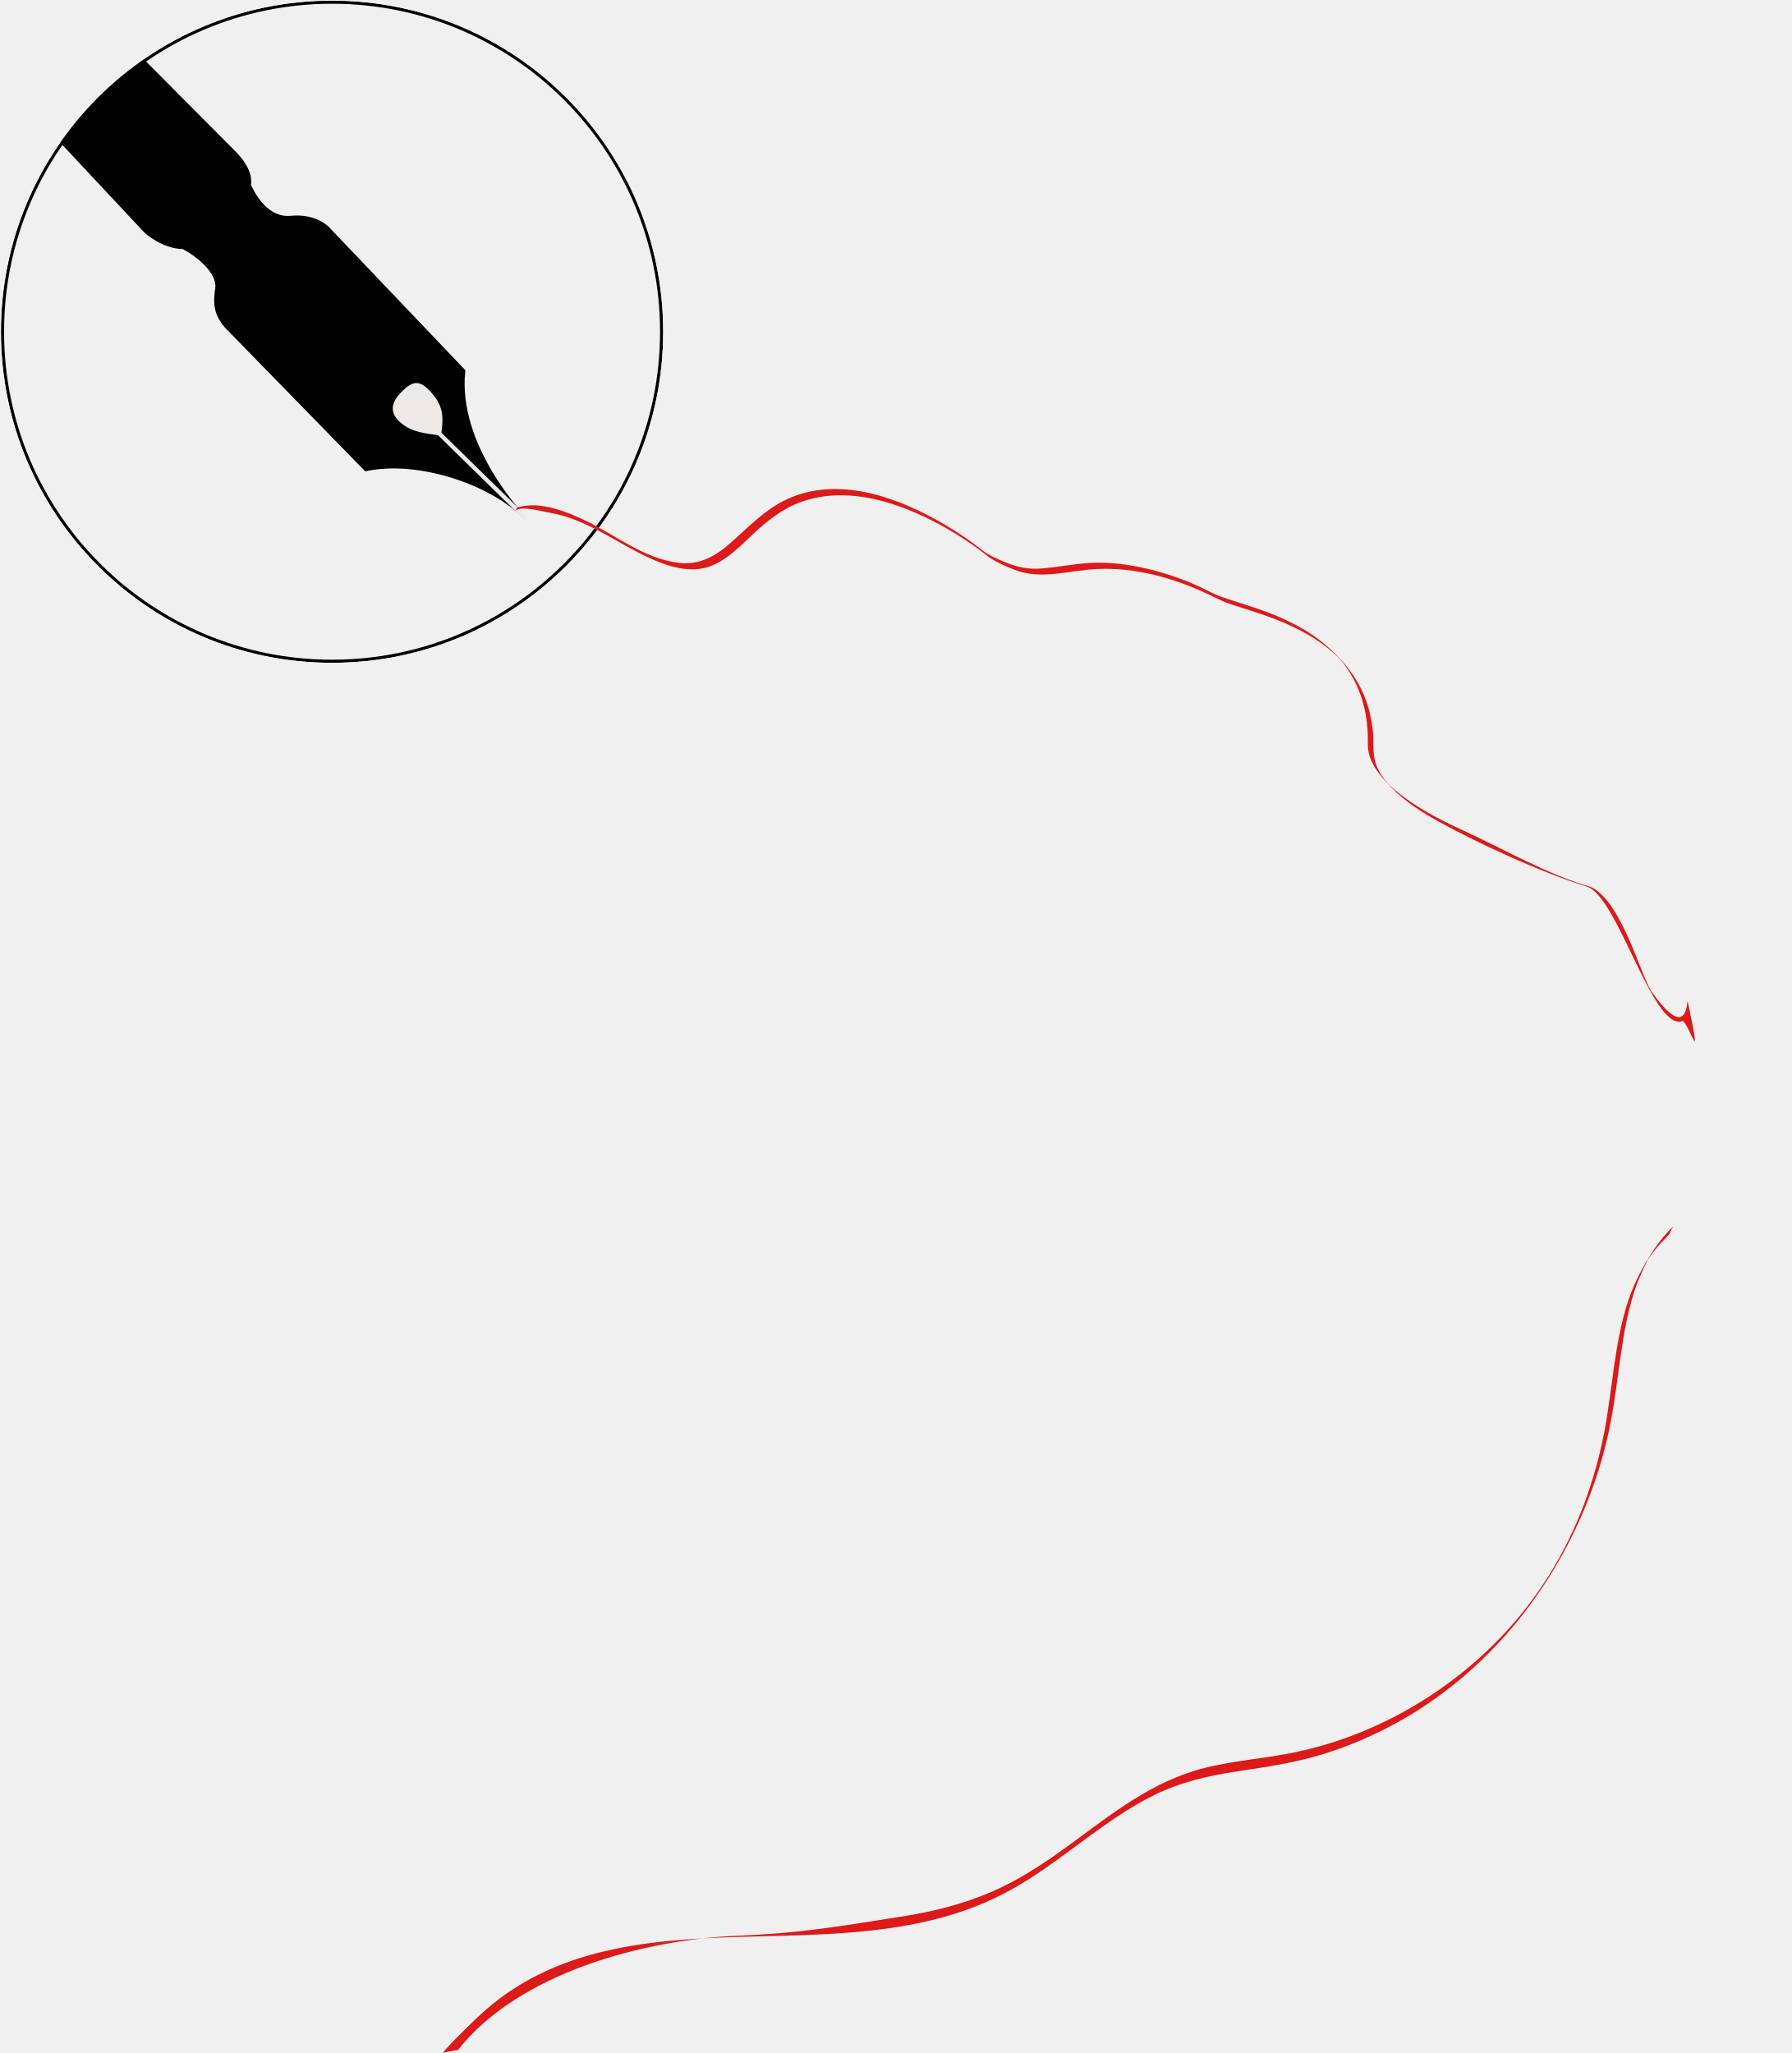
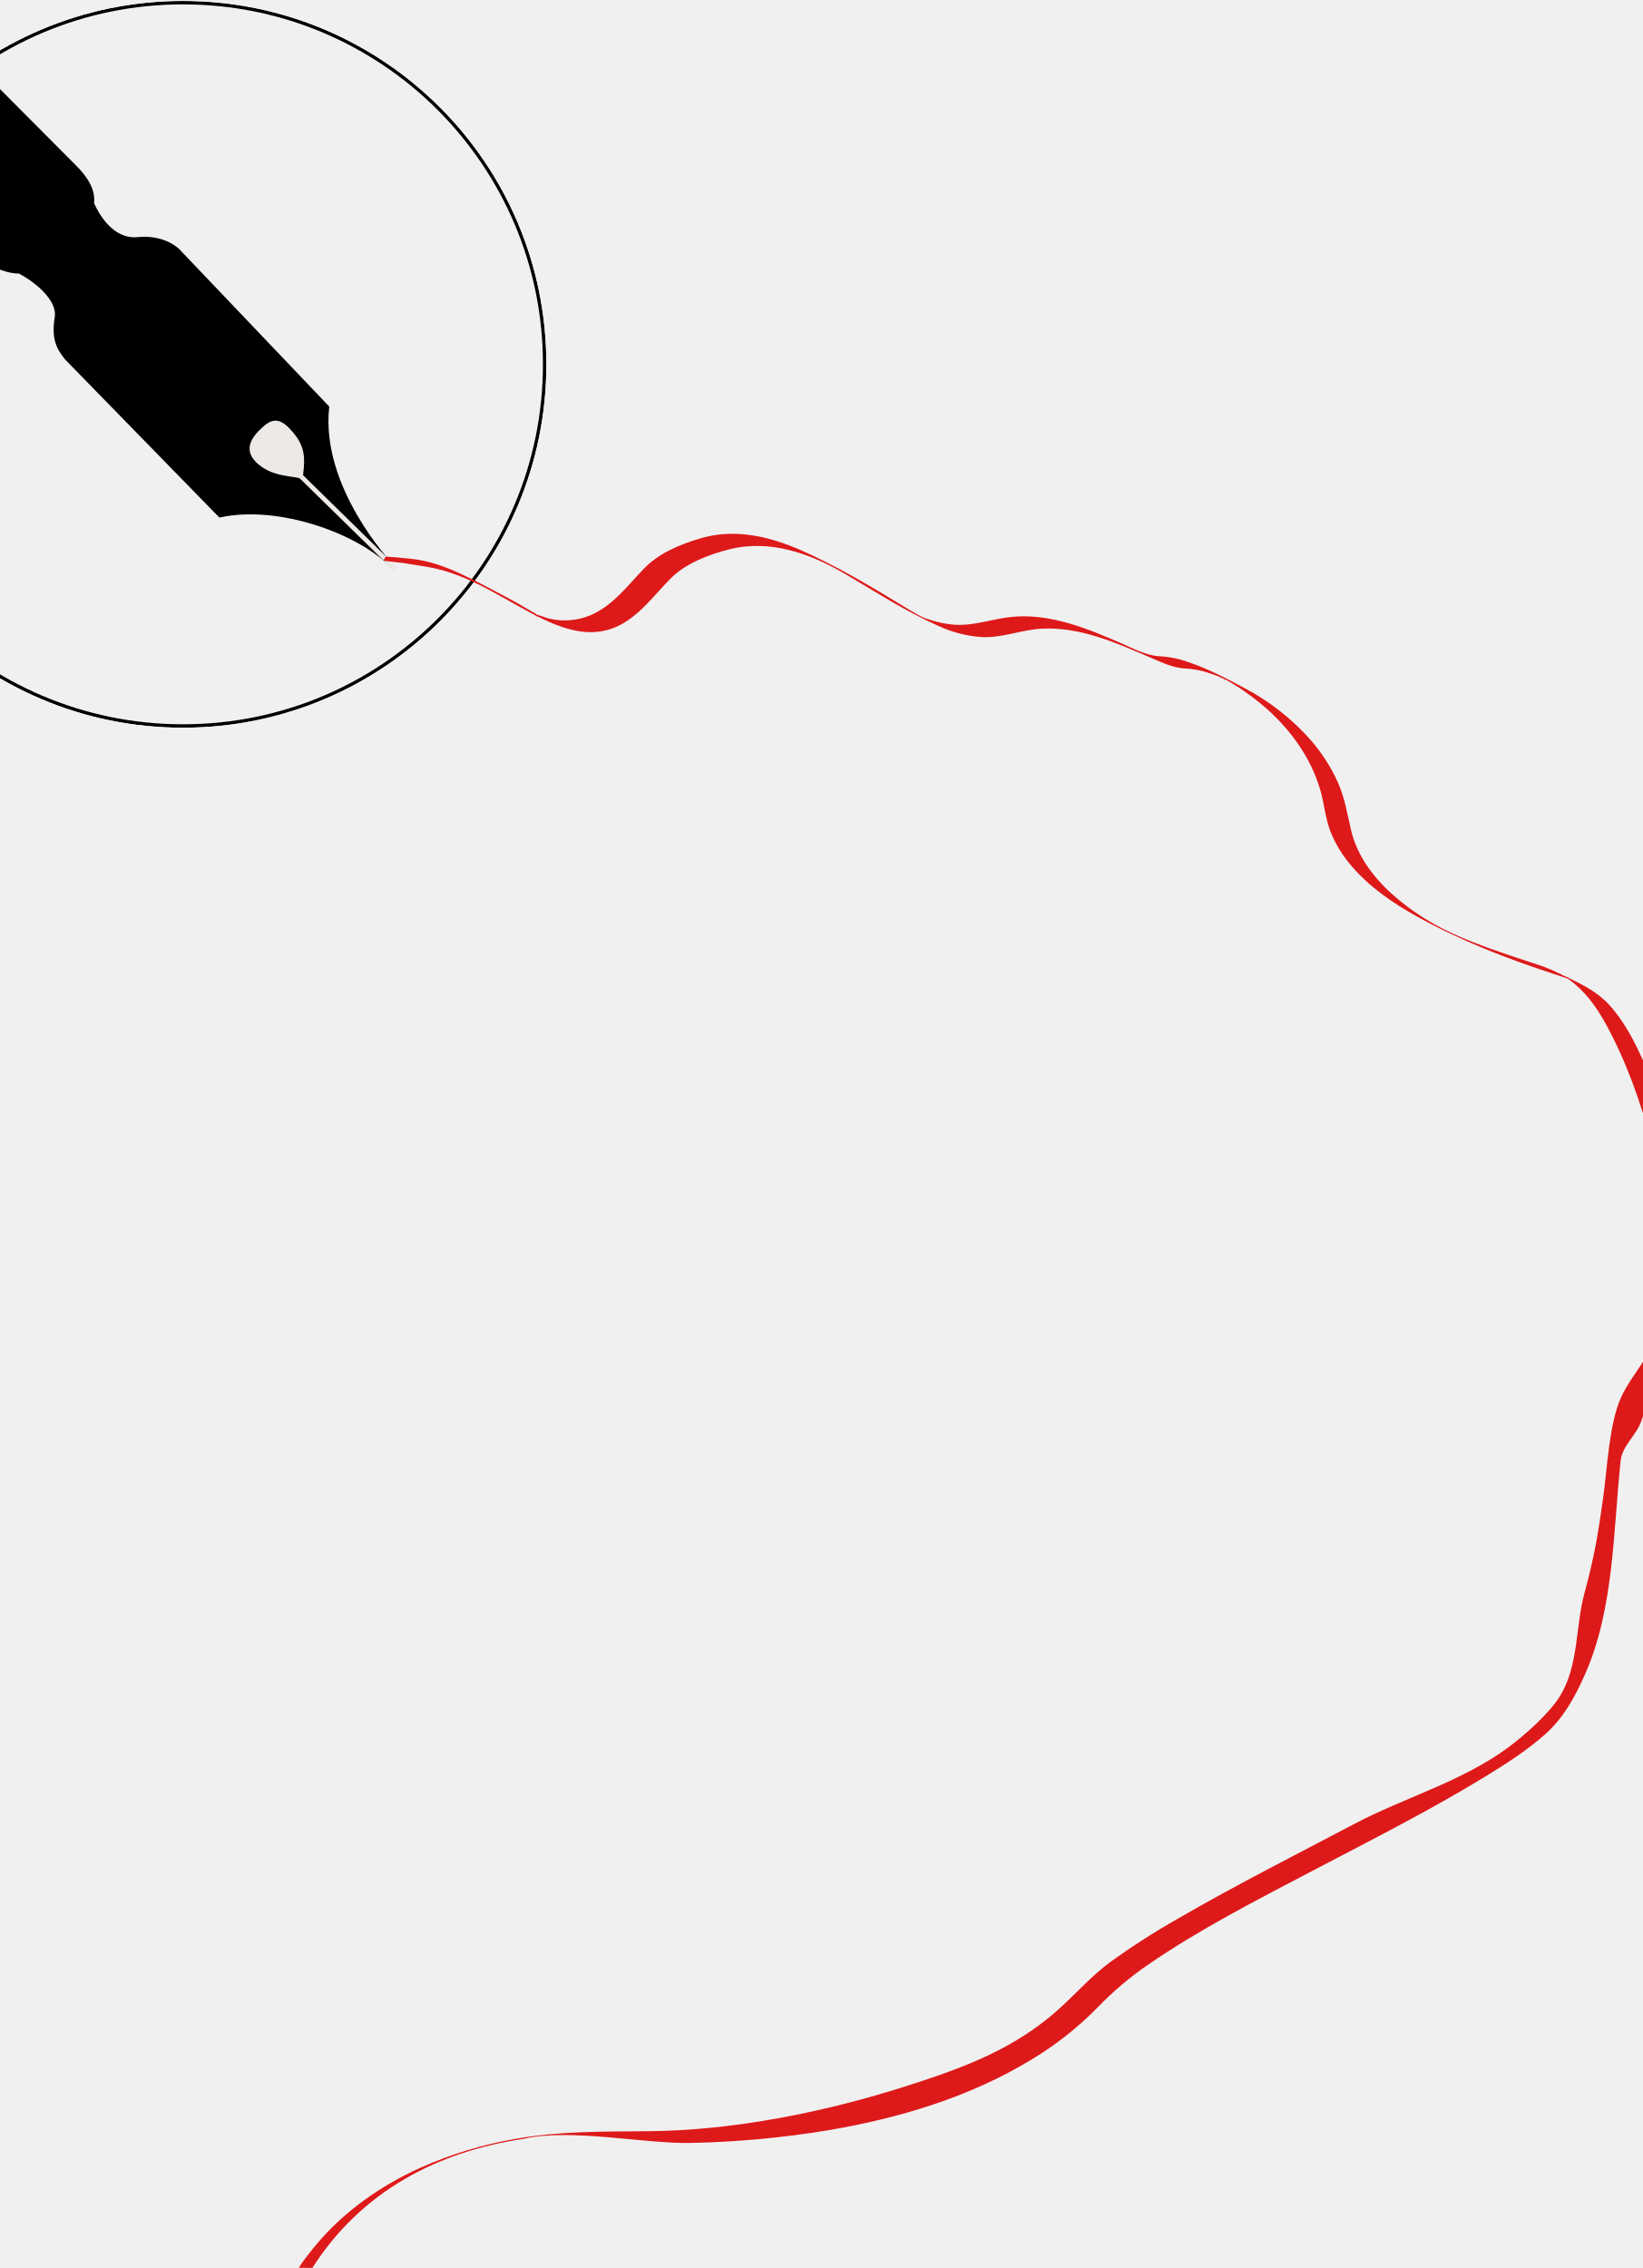
- <svg xmlns="http://www.w3.org/2000/svg" width="1723" height="1975" viewBox="0 0 1723 1975" fill="none">
-   <path d="M440.647 1971.95C499.157 1897.76 619.878 1865.64 711.266 1862.09C770.212 1859.8 810.818 1852.67 869.338 1843.4C898.119 1838.84 926.573 1831.62 953.282 1820.18C977.604 1809.77 999.699 1795.59 1020.91 1780.43C1061.23 1751.61 1100.22 1718.23 1149.32 1703.4C1178.72 1694.51 1209.63 1692.61 1239.7 1686.9C1265.79 1681.94 1291.27 1674.04 1315.57 1663.66C1363.93 1642.99 1407.57 1612.51 1443.17 1575.51C1479.54 1537.7 1506.26 1493.87 1524.04 1446.14C1532.44 1423.58 1538.87 1400.41 1543.34 1376.95C1547.42 1355.53 1549.78 1333.9 1552.95 1312.35C1556 1291.58 1559.72 1270.76 1566.48 1250.64C1572.24 1233.45 1580.78 1217.46 1590.93 1202.11C1596.53 1193.68 1603.08 1185.93 1610.49 1178.85C1607.61 1181.58 1607.05 1186.48 1604.14 1189.24C1600.21 1192.99 1596.51 1196.9 1593.06 1201.06C1591.56 1202.88 1590.13 1204.72 1588.73 1206.62C1587.74 1207.98 1586.81 1209.35 1585.82 1210.71C1583.33 1214.14 1586.42 1209.12 1584.71 1212.53C1579.79 1222.42 1575.38 1232.28 1572 1242.71C1565.4 1263.21 1561.81 1284.38 1558.78 1305.52C1555.65 1327.18 1553.22 1348.92 1548.92 1370.43C1544.24 1393.86 1537.58 1416.96 1528.96 1439.46C1495.38 1527.06 1433.02 1606.98 1346.68 1655.56C1323.77 1668.46 1299.39 1679.11 1274.11 1687.05C1246.73 1695.66 1218.74 1699.77 1190.41 1703.99C1162.06 1708.25 1134.87 1714.56 1109.3 1727.32C1086.81 1738.54 1066.35 1752.92 1046.33 1767.58C1025.8 1782.61 1005.57 1798.13 983.715 1811.46C959.921 1825.99 934.158 1836.97 906.976 1844.42C849.736 1860.15 789.648 1861.34 730.757 1862.78C636.421 1865.07 540.098 1869.36 466.392 1934.19C457.8 1941.76 432.919 1965.9 425.928 1974.75L440.647 1971.95Z" fill="#DE1919" />
-   <mask id="mask0_600:98" style="mask-type:alpha" maskUnits="userSpaceOnUse" x="0" y="0" width="638" height="638">
-     <circle r="317.013" transform="matrix(-1 0 0 1 319.413 319.12)" fill="white" stroke="black" stroke-width="3" />
+ <svg xmlns="http://www.w3.org/2000/svg" width="1440" height="1988" viewBox="0 0 1440 1988" fill="none">
+   <mask id="mask0_657:162" style="mask-type:alpha" maskUnits="userSpaceOnUse" x="-159" y="0" width="638" height="638">
+     <circle r="317.013" transform="matrix(-1 0 0 1 160.378 319.348)" fill="white" stroke="black" stroke-width="3" />
  </mask>
-   <g mask="url(#mask0_600:98)">
-     <circle r="317.013" transform="matrix(-1 0 0 1 319.413 319.12)" stroke="black" stroke-width="3" />
-     <path d="M-63.419 5.267L138.862 221.496C140.526 223.827 157.656 238.053 176.034 238.053C189.424 245.017 211.06 261.699 208.503 277.769C205.508 296.595 209.787 304.439 217.06 313.709L351.825 451.8C403.353 440.721 473.869 465.859 503.668 496.862C503.839 497.042 503.927 497.133 503.927 497.133C503.841 497.043 503.755 496.953 503.668 496.862C499.2 492.157 438.517 426.813 446.068 356.679L316.867 221.074C312.872 216.079 299.933 207.107 279.911 209.088C257.899 211.265 244.952 189.444 239.958 178.125C240.957 170.467 238.894 159.999 224.296 145.554L14.226 -65.586C10.065 -70.093 -3.529 -77.629 -24.624 -71.723C-50.993 -64.34 -62.595 -43.245 -66.814 -32.697C-71.033 -22.15 -71.626 -7.395 -63.419 5.267Z" fill="black" />
-     <path d="M-63.419 5.267L138.862 221.496C140.526 223.827 157.656 238.053 176.034 238.053C189.424 245.017 211.06 261.699 208.503 277.769C205.508 296.595 209.787 304.439 217.06 313.709L351.825 451.8C403.503 440.689 474.279 466.006 503.927 497.133C503.927 497.133 438.229 429.488 446.068 356.679L316.867 221.074C312.872 216.079 299.933 207.107 279.911 209.088C257.899 211.265 244.952 189.444 239.958 178.125C240.957 170.467 238.894 159.999 224.296 145.554L14.226 -65.586C10.065 -70.093 -3.529 -77.629 -24.624 -71.723C-50.993 -64.34 -62.595 -43.245 -66.814 -32.697C-71.033 -22.15 -71.626 -7.395 -63.419 5.267Z" stroke="black" stroke-width="3" />
-     <path d="M416.171 382.328C426.431 395.387 423.351 407.746 422.574 417.074C415.578 415.131 401.713 415.442 390.52 407.98C376.528 398.652 376.993 389.101 387.507 378.586C397.765 368.328 403.345 366.005 416.171 382.328Z" fill="#ECE9E7" />
-     <path d="M505.964 498.754L422.574 417.074M422.574 417.074C423.351 407.746 426.431 395.387 416.171 382.328C403.345 366.005 397.765 368.328 387.507 378.586C376.993 389.101 376.528 398.652 390.52 407.98C401.713 415.442 415.578 415.131 422.574 417.074Z" stroke="#ECE9E7" stroke-width="4" />
+   <g mask="url(#mask0_657:162)">
+     <circle r="317.013" transform="matrix(-1 0 0 1 160.378 319.348)" stroke="black" stroke-width="3" />
+     <path d="M-222.454 5.496L-20.174 221.725C-18.509 224.055 -1.379 238.282 16.999 238.282C30.389 245.245 52.025 261.927 49.468 277.998C46.473 296.823 50.752 304.668 58.025 313.938L192.79 452.029C244.318 440.95 314.833 466.088 344.633 497.091C344.803 497.271 344.892 497.362 344.892 497.362C344.806 497.271 344.72 497.181 344.633 497.091C340.165 492.385 279.482 427.042 287.033 356.908L157.832 221.302C153.836 216.308 140.898 207.336 120.876 209.317C98.864 211.494 85.917 189.673 80.923 178.353C81.922 170.696 79.859 160.228 65.261 145.783L-144.809 -65.358C-148.97 -69.864 -162.564 -77.401 -183.659 -71.494C-210.028 -64.111 -221.63 -43.016 -225.849 -32.469C-230.068 -21.921 -230.661 -7.167 -222.454 5.496Z" fill="black" stroke="black" stroke-width="3" />
+     <path d="M257.136 382.557C267.396 395.616 264.316 407.975 263.538 417.303C256.542 415.359 242.678 415.671 231.484 408.208C217.493 398.881 217.957 389.329 228.471 378.815C238.73 368.556 244.31 366.234 257.136 382.557Z" fill="#ECE9E7" />
+     <path d="M346.928 498.983L263.538 417.303M263.538 417.303C264.316 407.975 267.396 395.616 257.136 382.557C244.31 366.234 238.73 368.556 228.471 378.815C217.957 389.329 217.493 398.881 231.484 408.208C242.678 415.671 256.542 415.359 263.538 417.303Z" stroke="#ECE9E7" stroke-width="4" />
  </g>
-   <path d="M495.341 491.16C502.996 486.373 520.069 491.823 528.435 493.193C563.071 498.862 591.129 520.867 621.615 535.339C641.584 544.819 665.753 553.228 687.279 543.055C705.69 534.347 719.053 517.592 734.195 504.978C744.645 496.27 755.789 488.507 768.847 483.499C781.228 478.759 794.558 476.523 807.938 476.46C834.207 476.334 859.985 484.035 883.459 494.522C902.666 503.105 920.822 513.75 937.776 525.749C942.027 528.757 946.126 531.922 950.241 535.071C957.49 540.63 967.026 544.614 975.663 548.031C1001.44 558.204 1028 548.803 1054.62 547.417C1091.51 545.496 1129.67 556.109 1162.24 571.683C1168.74 574.785 1174.79 578.092 1181.65 580.47C1188.51 582.848 1195.47 584.926 1202.4 587.162C1220.47 592.973 1238.32 599.54 1254.8 608.626C1264 613.696 1272.72 619.523 1280.61 626.247C1282.76 628.089 1284.81 630.026 1286.88 631.947C1287.18 632.231 1288.76 633.758 1287.54 632.546C1286.2 631.207 1288.15 633.223 1288.54 633.695C1289.76 635.097 1290.93 636.545 1292.06 638.01C1295.45 642.372 1298.5 646.954 1301.16 651.741C1307.15 662.481 1311.17 674.086 1313.44 685.975C1314.76 692.92 1315.49 699.943 1315.72 706.982C1315.89 711.753 1315.47 716.572 1316.15 721.312C1318.18 735.768 1328.34 747.2 1338.49 757.656C1351.21 770.757 1367.02 781.025 1383.25 790C1422.81 811.842 1482.83 839.457 1526.38 852.889C1555.81 861.975 1588.73 987.964 1617.01 982.823C1622.34 974.78 1640.19 1041.37 1623.31 962.776C1620.6 993.229 1602.72 973.539 1588.57 953.796C1577.81 937.124 1559.67 866.61 1530.07 853.159C1489.37 841.781 1447.03 816.959 1406.32 798.362C1387.15 789.607 1368.28 779.781 1351.43 767.529C1347.8 764.9 1344.3 762.144 1340.92 759.246C1339.21 757.766 1337.55 756.254 1335.93 754.696C1335.56 754.333 1335.18 753.94 1334.79 753.593C1332.91 751.924 1336.11 755.042 1336.15 755.121C1335.54 754.144 1334.49 753.231 1333.74 752.333C1329.12 746.696 1325.24 740.397 1323.11 733.563C1320.26 724.43 1321.6 714.793 1320.8 705.423C1319.7 692.668 1316.86 680.023 1311.79 668.118C1303.88 649.537 1290.15 633.018 1274.24 619.68C1258.81 606.736 1240.4 597.272 1221.32 589.824C1206.31 583.966 1190.73 579.698 1175.52 574.376C1168.42 571.888 1162.12 568.329 1155.35 565.148C1139.41 557.652 1122.56 551.763 1105.28 547.559C1086.43 542.976 1066.72 540.331 1047.2 541.606C1031.74 542.614 1016.55 545.842 1001.1 546.929C989.772 547.732 979.288 545.889 968.889 541.653C960.674 538.299 951.376 534.551 944.533 529.087C933.135 519.97 920.805 511.765 908.102 504.301C866.217 479.657 810.868 458.65 762.039 478.082C738.429 487.468 721.424 505.719 703.234 521.844C689.244 534.252 673.882 543.748 653.711 541.543C619.193 537.78 591.554 513.97 561.542 500.05C544.114 491.956 521.771 483.005 501.768 487.162C499.583 487.618 499.934 487.554 497.817 487.984C498.122 487.795 495.002 491.365 495.341 491.16Z" fill="#DE1919" />
+   <path d="M354.014 493.581C365.757 495.684 373.09 496.256 383.198 498.664C417.298 506.78 445.388 528.099 476.576 542.934C498.476 553.362 521.651 559.648 544.296 547.414C562.489 537.588 574.233 520.465 588.648 506.28C601.523 493.588 621.738 485.978 638.992 481.57C674.489 472.467 710.129 485.062 740.644 503.004C767.621 518.875 793.587 535.781 822.225 548.497C834.597 554.338 847.984 557.724 861.643 558.468C879.379 559.022 895.647 551.917 913.167 551.05C947.628 549.34 979.515 564.031 1010.41 577.277C1019.29 581.082 1028.34 585.272 1038.07 585.898C1043.89 586.164 1049.67 587.061 1055.3 588.572C1059.63 589.8 1063.91 591.293 1068.1 592.931C1069.54 593.485 1074.16 596.35 1075.32 595.917C1074.43 596.23 1065.69 590.426 1073.56 595.243C1074.93 596.061 1076.33 596.832 1077.72 597.651C1089.45 604.546 1100.47 612.563 1110.65 621.59C1131.9 640.567 1148.98 664.482 1157.12 691.984C1160.77 704.363 1161.57 717.296 1166.36 729.361C1170.81 740.272 1177.04 750.37 1184.79 759.248C1200.36 777.479 1220.55 791.423 1241.37 802.983C1280.02 824.465 1320.78 840.36 1362.82 853.991C1365.88 854.979 1368.94 855.966 1371.97 857.026C1375 858.086 1383.71 861.963 1372.5 856.616C1360.18 850.74 1374.91 857.917 1378.23 859.434C1382.1 861.216 1371.2 856.135 1370.77 855.725C1372.03 856.613 1373.35 857.418 1374.71 858.134C1389.01 868.369 1398.95 882.048 1407.42 897.389C1425.68 930.552 1438.7 967.76 1448.21 1004.29C1456.68 1035.24 1460.59 1067.27 1459.81 1099.35C1459.09 1118.88 1455.52 1137.88 1453.02 1157.15C1451.95 1168.72 1448.33 1179.92 1442.43 1189.93C1435.21 1201.97 1426.24 1212.76 1420.51 1225.67C1410.33 1248.69 1408.67 1288.33 1405.16 1313.01C1400.78 1344.75 1397.36 1364.72 1389.01 1395.64C1380.63 1426.3 1384.05 1458.91 1367.59 1486.29C1358.5 1501.46 1336.79 1520.6 1322.76 1531.12C1282.04 1561.54 1231.09 1575.45 1186.28 1599.15C1134.93 1626.29 1082.97 1652.44 1032.72 1681.63C1012.14 1693.29 992.219 1706.07 973.041 1719.92C957.351 1731.56 944.837 1745.57 930.59 1758.77C890.786 1795.64 845.194 1812.32 793.911 1828.7C723.039 1851.36 643.372 1867.38 569.203 1868.08C529.785 1868.47 490.991 1867.87 451.982 1874.78C423.148 1879.72 395.047 1888.26 368.331 1900.19C334.062 1915.74 302.152 1937.85 277.798 1966.8C272.834 1972.73 265.878 1981.4 261.723 1987.92C262.036 1987.44 256.505 1987.92 273.786 1987.92C316.526 1920.92 383.1 1886.07 458.858 1874.78C499.986 1865.24 565.594 1879.35 605.831 1878.37C646.154 1877.54 686.367 1873.81 726.156 1867.22C787.932 1856.74 849.731 1838.32 903.613 1805.59C924.954 1792.84 944.575 1777.4 961.995 1759.66C975.374 1745.75 990.129 1733.23 1006.03 1722.31C1051.76 1690.85 1101.67 1665.42 1150.71 1639.68C1201.4 1613.07 1252.73 1587.27 1301.58 1557.39C1319.7 1546.31 1337.87 1534.68 1353.85 1520.61C1370.29 1506.16 1380.46 1487.62 1389.27 1467.63C1414.66 1410.62 1413.99 1342.26 1420.51 1280.3C1421.9 1267.1 1434.73 1257.79 1438.8 1245.03C1443.25 1231.01 1451.7 1219.21 1459.78 1207.12C1467.17 1196.07 1472.44 1185.45 1474.22 1172.03C1475.26 1163.92 1476.63 1155.82 1477.76 1147.73C1487.7 1081.5 1474.39 1017.92 1450.71 955.839C1441.08 930.72 1430.33 904.084 1412.76 883.325C1403.64 872.511 1392.67 865.961 1380.15 859.771C1376.13 857.772 1372.09 855.773 1368 853.895C1366.82 853.365 1365.59 852.257 1369.73 854.762C1375.51 858.254 1369.59 854.762 1367.97 853.895C1365.57 852.667 1362.95 851.487 1360.39 850.283C1355.52 848.192 1350.54 846.351 1345.47 844.768C1327.23 838.771 1309.02 832.895 1291.13 825.862C1266.64 816.229 1245.41 805.247 1223.9 786.944C1205.51 771.338 1189.82 751.494 1184.21 727.627C1180.82 713.178 1178.73 699.378 1172.64 685.771C1166.74 672.696 1159.01 660.531 1149.68 649.646C1132.98 630.537 1112.88 614.695 1090.41 602.925C1072.43 593.292 1053.49 583.466 1033.73 577.903C1027.88 576.383 1021.89 575.487 1015.85 575.23C1003.82 574.338 992.462 568.005 981.705 563.381C952.273 550.568 920.796 537.829 888.019 540.622C870.09 542.139 853.798 549.027 835.484 547.51C828.107 546.833 820.837 545.281 813.826 542.886C813.657 542.886 804.825 539.803 809.783 541.778C814.74 543.753 806.727 540.165 805.138 539.249C801.192 537.034 797.317 534.698 793.467 532.338C763.313 514.01 733.304 495.924 700.84 481.763C673.021 469.722 642.795 463.026 613.098 472.13C595.266 477.524 577 485.135 564.102 498.766C549.662 513.794 536.812 531.302 517.03 539.514C505.95 543.986 493.775 544.994 482.111 542.404C477.948 541.537 473.929 539.418 469.814 538.695C464.135 537.684 477.034 543.681 471.86 539.514C470.045 538.234 468.148 537.076 466.18 536.046C457.854 531.013 449.335 526.245 440.767 521.765C415.427 508.568 388.137 492.641 360.937 489.9C349.632 488.761 348.668 488.498 338.244 487.883L335.949 491.468L354.014 493.581Z" fill="#DE1919" />
</svg>
